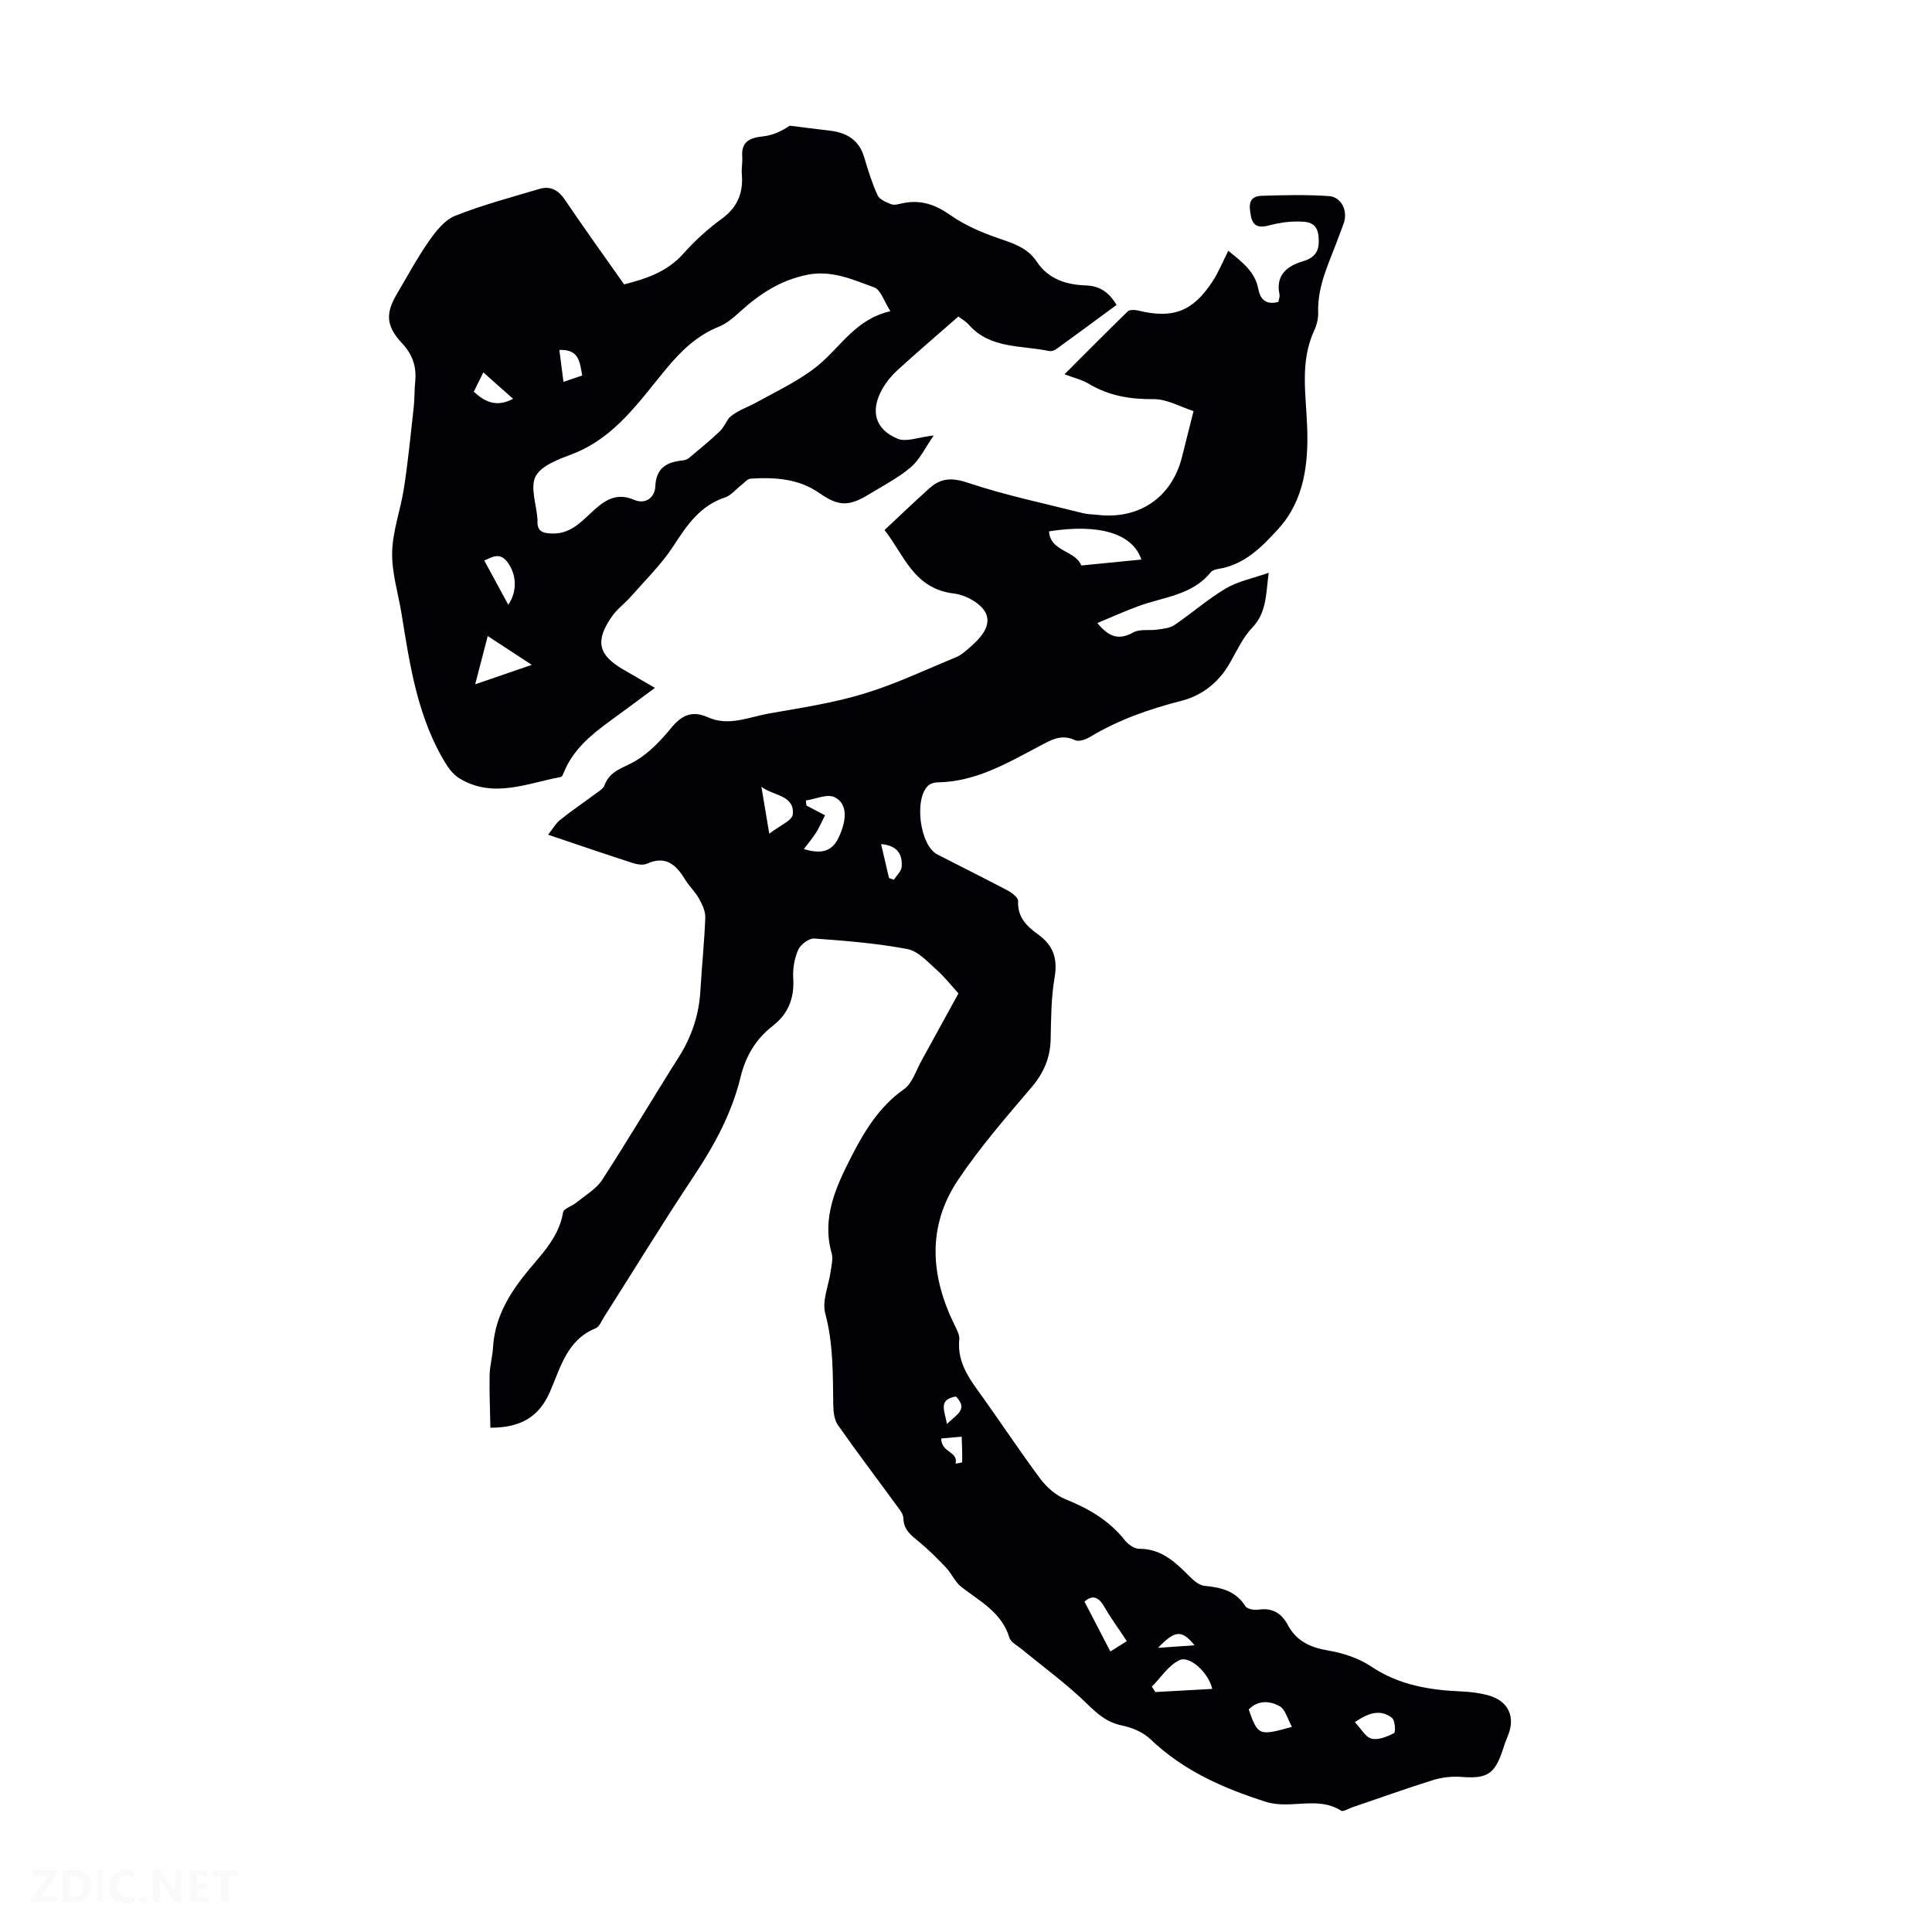
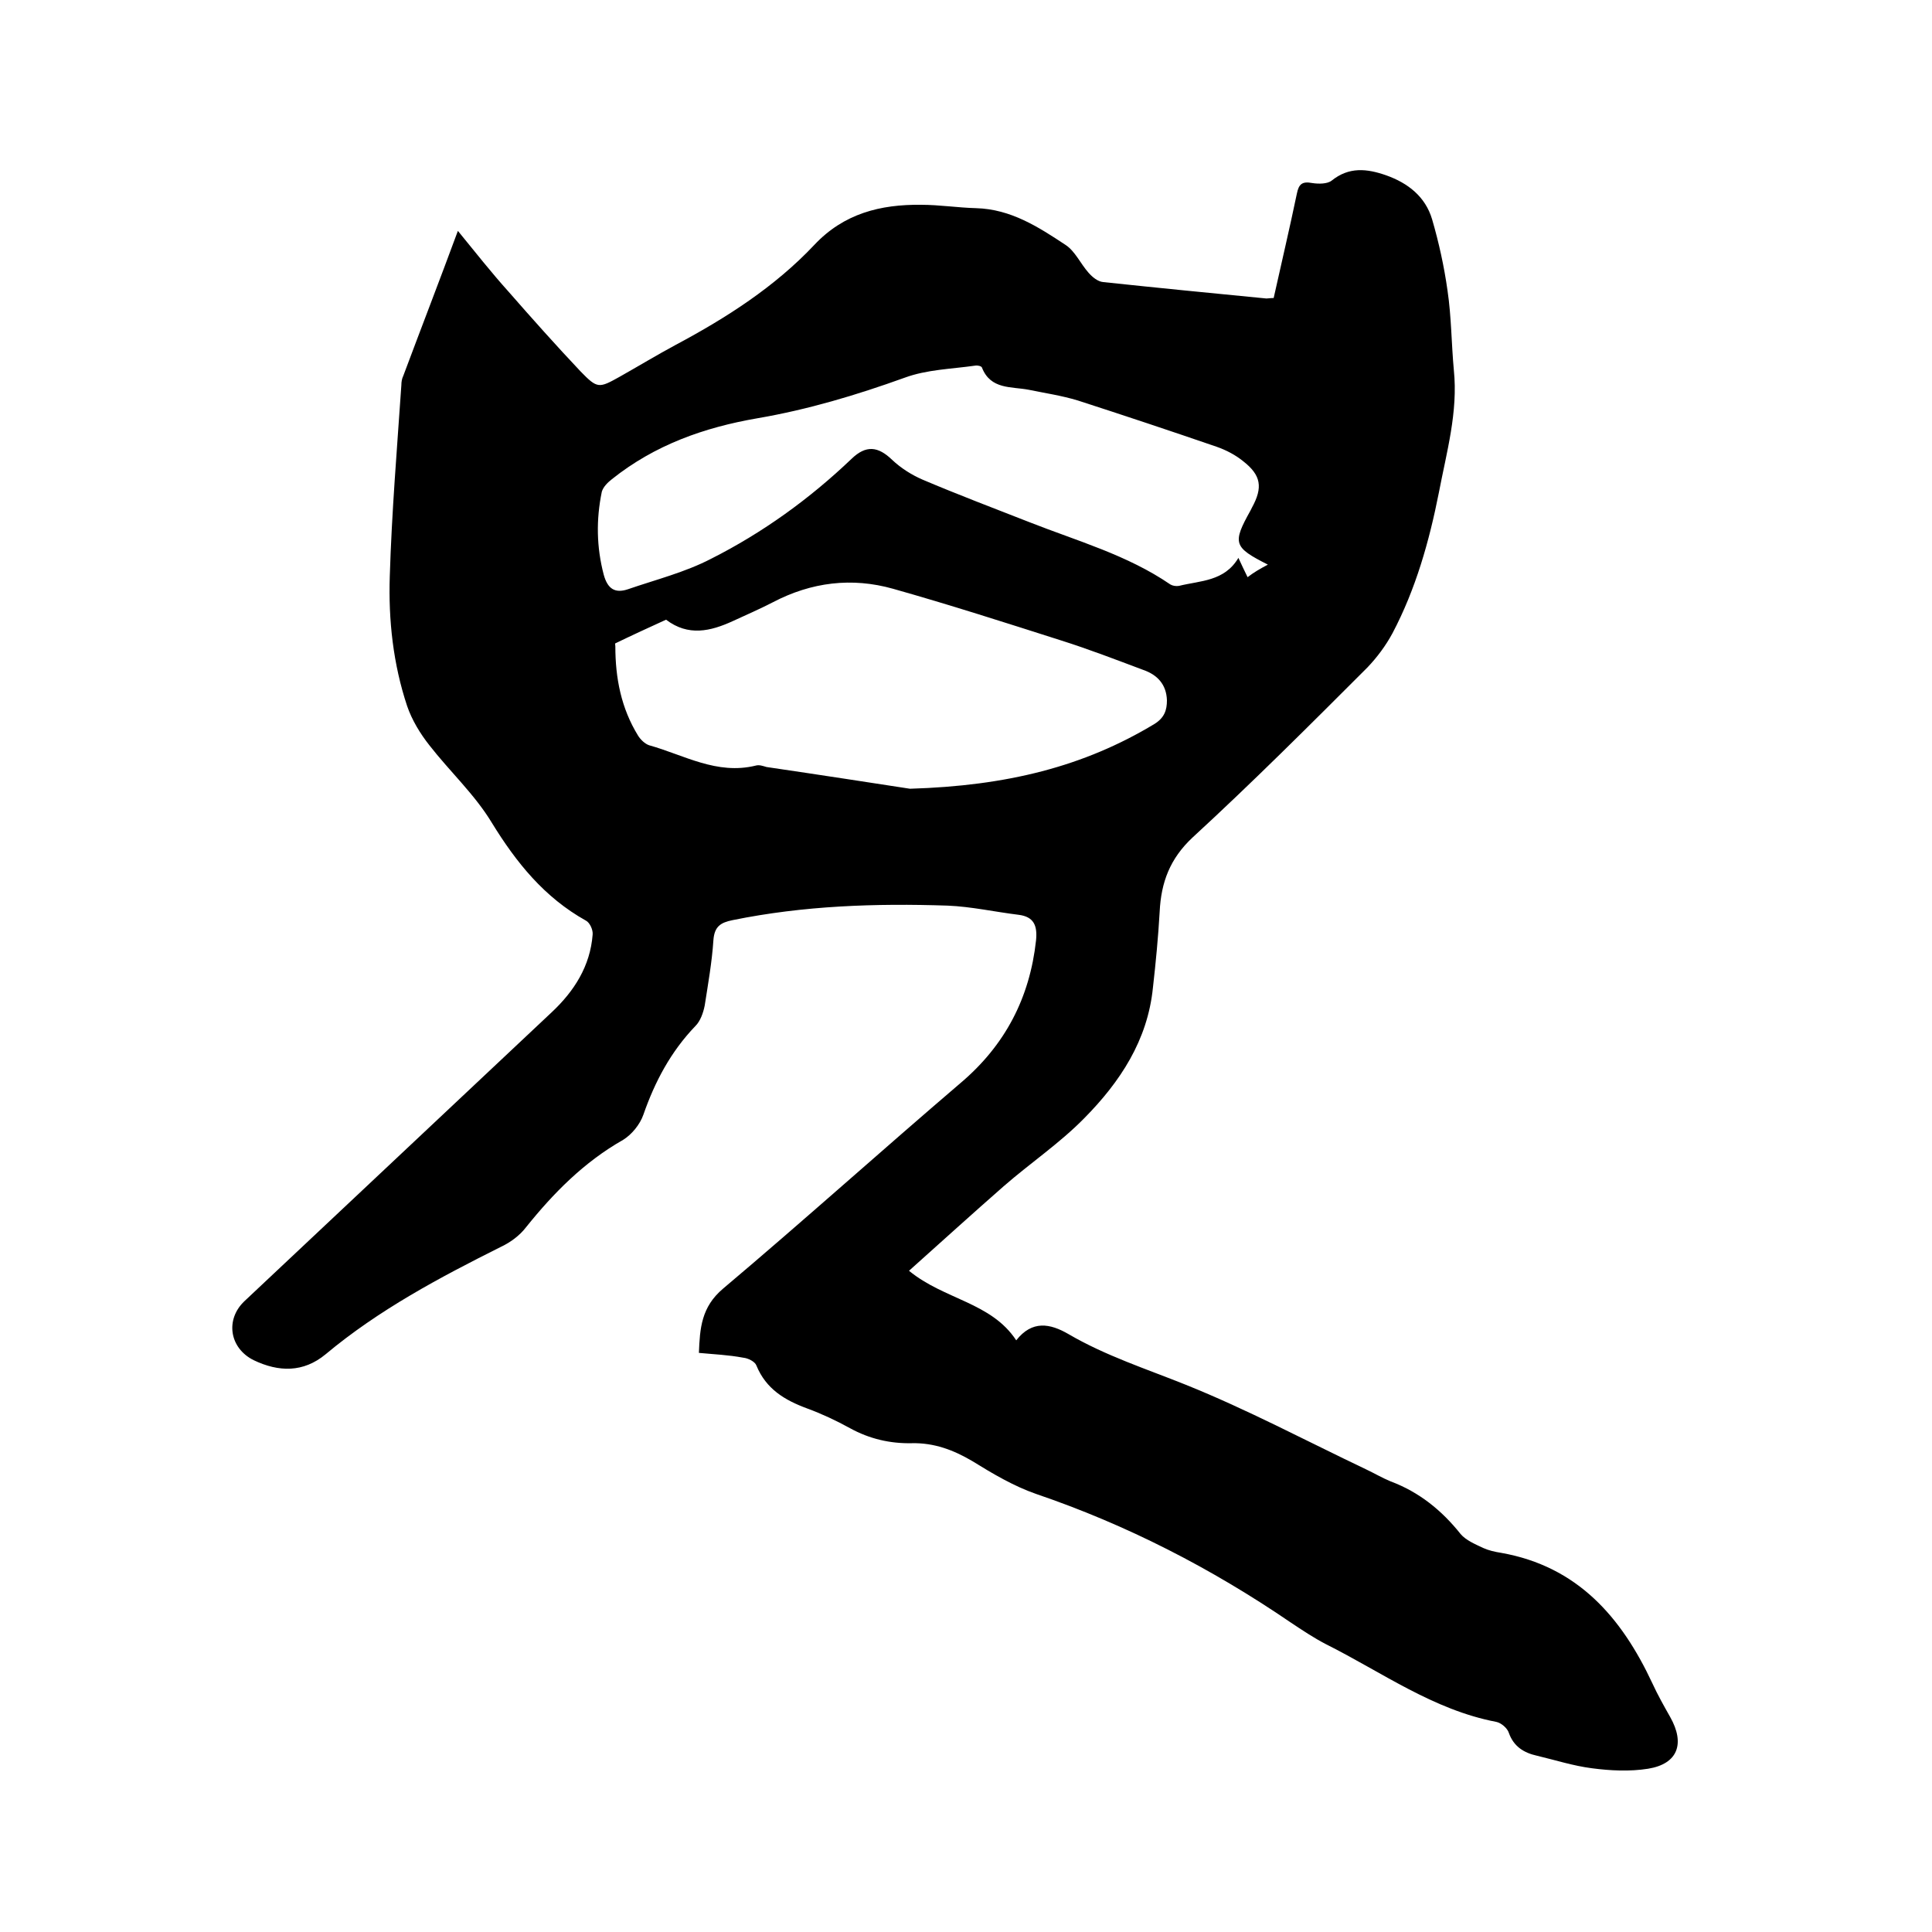
<svg xmlns="http://www.w3.org/2000/svg" enable-background="new 0 0 400 400" viewBox="0 0 400 400">
-   <g fill="#fbfafa">
-     <path d="m37.59 393.81c-.92.31-1.52.05-2-.78-.7-1.2-1.52-2.34-2.47-3.78v4.59c-.55.03-.95.05-1.41.07-.03-.37-.06-.64-.06-.91 0-1.91 0-3.81 0-5.7 1.13-.41 1.77-.03 2.29.91.62 1.11 1.38 2.14 2.31 3.19v-4.2h1.35v6.61z" />
-     <path d="m12.94 393.88v-6.75c1.9.19 3.93-.54 5.37 1.29.8 1.01.78 2.88.03 3.97-1.37 1.97-3.4 1.51-5.4 1.49m1.45-1.22c2.04.12 2.92-.58 2.89-2.21-.03-1.51-.98-2.19-2.89-2z" />
-     <path d="m11.81 393.87h-5.49c.68-2.18 2.47-3.48 3.51-5.45h-3.08v-1.21h5.29c-.71 2.13-2.44 3.48-3.47 5.51.86 0 1.63.04 2.39-.01.79-.05 1.14.21.85 1.16" />
-     <path d="m39.33 393.86v-6.61h3.7v1.07h-2.22v1.52c.68.04 1.34.09 2.07.13v1.07c-.72.05-1.38.09-2.1.14v1.48h2.4v1.19h-3.85z" />
-     <path d="m27.71 388.56c-1.15-.3-2.46-.61-3.1.64-.37.73-.41 1.93-.06 2.67.63 1.35 1.99.93 3.17.68.35.94-.01 1.32-.93 1.46-1.62.25-3.05-.27-3.76-1.48-.73-1.24-.6-3.03.31-4.17.88-1.11 2.71-1.7 4-1.16.32.13.44.74.65 1.12-.1.08-.19.16-.28.24" />
-     <path d="m49.15 387.24v1.07c-.59.02-1.17.05-1.87.08v5.44h-1.48v-5.44h-1.85c-.05-.4-.08-.73-.13-1.15z" />
-     <path d="m20.06 387.21h1.33v6.62h-1.33z" />
-     <path d="m30.68 393.25c-.49.38-.8.79-1.05.76-.32-.05-.6-.45-.9-.7.26-.24.51-.64.8-.67.29-.04.62.3 1.15.61" />
-   </g>
-   <path d="m198.44 205.67c-1.45-1.58-2.86-3.41-4.56-4.91-1.86-1.64-3.81-3.86-6.02-4.27-6.34-1.19-12.82-1.72-19.27-2.18-1.09-.08-2.84 1.23-3.32 2.32-.79 1.77-1.16 3.91-1.04 5.86.25 4.14-.98 7.39-4.29 9.95-3.46 2.69-5.56 6.22-6.61 10.55-1.81 7.47-5.41 14.1-9.66 20.49-6.39 9.59-12.4 19.43-18.58 29.15-.54.84-.99 2.06-1.78 2.38-5.95 2.42-7.27 8.17-9.45 13.16-2.27 5.2-6.06 7.42-12.33 7.43-.07-3.7-.23-7.31-.16-10.93.04-1.89.59-3.76.7-5.66.33-5.58 2.74-10.11 6.12-14.51 3.2-4.16 7.44-7.8 8.39-13.49.14-.81 1.88-1.3 2.79-2.05 1.83-1.51 4.07-2.78 5.31-4.69 5.42-8.35 10.48-16.94 15.81-25.34 2.71-4.27 4.24-8.82 4.52-13.85.29-5.03.82-10.04 1.01-15.07.05-1.3-.61-2.73-1.27-3.92-.81-1.45-2.1-2.64-2.96-4.07-1.85-3.06-4.02-4.92-7.85-3.2-.81.36-2.02.16-2.93-.14-5.63-1.82-11.22-3.73-17.53-5.86.98-1.23 1.58-2.35 2.49-3.07 2.27-1.82 4.69-3.45 7.02-5.19.8-.6 1.87-1.18 2.18-2.01 1.12-3.02 3.84-3.53 6.24-4.91 2.88-1.66 5.37-4.27 7.51-6.88 2.21-2.7 4.37-3.73 7.69-2.24 4.24 1.9 8.37-.04 12.49-.78 6.6-1.17 13.3-2.16 19.7-4.1 6.57-1.99 12.84-4.98 19.21-7.61.91-.37 1.71-1.07 2.47-1.72 2.28-1.95 4.87-4.54 3.65-7.3-.89-2.01-4.17-3.84-6.58-4.12-8.45-.98-10.44-8.17-14.42-13.15 3.33-3.11 6.28-5.95 9.33-8.68 2.35-2.11 4.65-2.2 7.92-1.11 7.8 2.61 15.9 4.29 23.89 6.31.97.24 2 .22 3 .34 8.56.99 15.29-3.59 17.42-11.87.75-2.92 1.47-5.85 2.42-9.62-2.7-.86-5.48-2.49-8.23-2.47-4.86.04-9.28-.67-13.46-3.18-1.4-.84-3.07-1.22-5.03-1.97 4.39-4.39 8.69-8.74 13.08-13 .4-.39 1.45-.37 2.11-.21 7.24 1.77 11.36.26 15.47-6.03 1.25-1.92 2.12-4.09 3.25-6.33 2.69 2.21 5.52 4.2 6.23 7.95.42 2.19 1.65 3.31 4.15 2.63.08-.51.33-1.08.22-1.57-.84-4.02 1.67-5.89 4.82-6.82 2.94-.87 3.53-2.56 3.26-5.25-.31-3.06-2.59-3-4.64-2.99-1.87 0-3.79.32-5.6.8-1.99.53-3.34.28-3.75-1.94-.36-1.95-.68-4.1 2.19-4.19 4.65-.15 9.32-.26 13.95.06 2.62.18 3.94 3.04 3.1 5.57-.28.85-.64 1.67-.94 2.51-1.86 5.23-4.57 10.22-4.38 16.04.04 1.19-.27 2.5-.77 3.59-3.12 6.71-1.69 13.52-1.49 20.54.2 7-.54 14.66-5.97 20.63-3.53 3.87-7.04 7.45-12.49 8.32-.53.09-1.21.28-1.51.67-3.84 4.77-9.72 5.1-14.89 6.99-2.8 1.02-5.53 2.26-8.59 3.53 2.35 2.9 4.43 3.62 7.45 1.94 1.35-.75 3.32-.33 4.99-.58 1.21-.18 2.58-.3 3.53-.95 3.6-2.45 6.91-5.37 10.64-7.58 2.48-1.47 5.5-2.05 8.86-3.23-.6 4.55-.43 8.25-3.39 11.34-1.89 1.98-3.12 4.61-4.48 7.05-2.31 4.13-5.68 6.95-10.22 8.12-6.64 1.7-13.03 3.93-18.93 7.49-.88.53-2.32 1.02-3.09.65-2.8-1.34-4.95-.03-7.23 1.17-6.71 3.54-13.28 7.46-21.23 7.57-.63.01-1.39.22-1.85.61-3.07 2.63-1.83 12.43 1.8 14.31 4.87 2.51 9.78 4.93 14.62 7.49.88.47 2.16 1.47 2.12 2.16-.18 3.31 1.79 5.23 4.08 6.87 3.21 2.29 4.15 5.06 3.47 9-.72 4.15-.72 8.45-.81 12.69-.08 3.88-1.41 7.01-3.96 10-5.28 6.2-10.66 12.4-15.19 19.15-6.53 9.72-5.72 20.05-.66 30.26.44.88.98 1.91.89 2.82-.41 4.12 1.48 7.27 3.76 10.43 4.4 6.07 8.51 12.35 12.99 18.36 1.32 1.77 3.24 3.47 5.26 4.28 4.77 1.92 8.99 4.36 12.23 8.44.69.87 1.97 1.81 2.97 1.81 4.22-.03 7.03 2.31 9.78 5.04 1.08 1.07 2.4 2.49 3.73 2.62 3.49.35 6.51 1.03 8.55 4.27.37.58 1.85.79 2.75.66 2.84-.4 4.7.76 5.99 3.17 1.77 3.32 4.61 4.67 8.31 5.29 3.1.52 6.37 1.59 8.96 3.32 5.77 3.87 12.11 4.89 18.78 5.17 1.89.08 3.81.33 5.62.85 4.05 1.16 5.52 4.49 3.89 8.34-.39.92-.72 1.87-1.03 2.83-1.67 5.14-3.28 6.08-8.57 5.67-1.94-.15-4.03.08-5.89.66-5.65 1.76-11.22 3.77-16.83 5.68-.74.25-1.77.93-2.19.66-4.91-3.13-10.43-.21-15.6-1.85-8.85-2.81-17.07-6.44-23.89-12.96-1.51-1.45-3.81-2.41-5.9-2.84-3.16-.65-5.15-2.46-7.37-4.63-4.13-4.02-8.84-7.43-13.3-11.11-.94-.77-2.32-1.46-2.63-2.46-1.59-5.21-6.06-7.48-9.92-10.46-1.31-1.01-2.02-2.78-3.19-4.02-1.79-1.9-3.66-3.75-5.68-5.42-1.58-1.31-3.09-2.38-3.15-4.78-.03-1.05-1.03-2.14-1.74-3.11-3.94-5.42-8.01-10.75-11.84-16.24-.75-1.07-.91-2.72-.94-4.1-.1-6.36.03-12.67-1.66-18.97-.71-2.65.74-5.87 1.14-8.83.16-1.2.51-2.52.19-3.62-2.08-7.29.85-13.69 3.95-19.78 2.71-5.31 5.8-10.53 10.99-14.18 1.75-1.23 2.52-3.88 3.66-5.93 2.59-4.69 5.14-9.37 7.65-13.93zm37.87-89.82c-1.84-5.46-8.83-7.46-19.12-5.84.27 4.26 5.46 3.89 6.67 7.07 4.11-.41 8.22-.82 12.45-1.23zm-69.88 59.94c3.22.96 5.72.81 7.22-2.42 1.77-3.78 1.78-7.04-.88-8.33-1.51-.73-3.92.4-5.92.69.04.35.07.69.11 1.04 1.3.69 2.61 1.38 3.85 2.03-.72 1.42-1.2 2.55-1.85 3.58-.69 1.1-1.55 2.1-2.53 3.41zm84.55 173.88c-.71-3.29-4.65-6.98-6.8-5.95-2.26 1.08-3.83 3.6-5.7 5.48.24.37.48.75.72 1.12 3.9-.22 7.8-.43 11.78-.65zm-26.45-18.07c1.8 3.47 3.53 6.78 5.36 10.32 1.28-.81 2.27-1.43 3.41-2.14-1.67-2.53-3.32-4.76-4.69-7.16-1.25-2.18-2.58-2.37-4.08-1.02zm42.95 25.93c-.88-1.57-1.34-3.61-2.56-4.29-1.98-1.1-4.46-1.31-6.39.69 1.92 5.42 2.11 5.51 8.95 3.6zm-108.21-184.92c2.1-1.65 4.74-2.71 4.87-4.01.38-4.03-4.08-3.82-6.5-5.71.47 2.79.94 5.59 1.63 9.72zm121.25 183.95c1.27 1.33 2.18 3.09 3.45 3.41 1.4.35 3.24-.42 4.65-1.15.35-.19.22-2.65-.42-3.15-2.17-1.7-4.57-1.3-7.68.89zm-98.1-181.79c.57 2.46 1.1 4.74 1.64 7.02.34.12.68.23 1.01.35.56-.88 1.53-1.74 1.61-2.66.21-2.64-.94-4.46-4.26-4.71zm12.45 123.05c.01 3.03 3.58 2.62 2.97 5.22.48-.11 1.36-.21 1.37-.33.04-1.75-.05-3.51-.1-5.26-1.48.12-2.95.25-4.24.37zm44.89 43.35c2.39-.17 4.78-.34 7.55-.53-2.61-3.23-4-3.18-7.55.53zm-43.71-46.34c1.86-1.92 4.55-2.97 1.86-5.7-3.78.62-2.29 3.01-1.86 5.7z" fill="#010105" />
-   <path d="m198.43 65.53c-4.38 3.83-8.53 7.38-12.57 11.06-1.22 1.11-2.33 2.45-3.15 3.88-2.59 4.54-1.59 8.43 3.17 10.38 1.75.72 4.22-.33 7.44-.69-1.77 2.53-2.88 4.98-4.73 6.56-2.61 2.22-5.75 3.84-8.7 5.64-4.32 2.63-6.4 2.4-10.32-.32-4.25-2.95-9.19-3.26-14.17-2.94-.64.04-1.25.81-1.86 1.28-1.15.88-2.15 2.18-3.44 2.61-5.18 1.72-7.88 5.75-10.68 10.06-2.46 3.79-5.79 7.03-8.8 10.46-1.25 1.43-2.86 2.57-3.92 4.11-3.55 5.1-2.86 7.99 2.38 11.02 2.03 1.17 4.06 2.35 6.52 3.78-3.31 2.44-6.4 4.74-9.51 7.01-3.83 2.79-7.4 5.81-9.29 10.34-.17.4-.39 1.04-.67 1.09-6.97 1.29-13.94 4.52-20.95.33-1.07-.64-2.01-1.71-2.69-2.78-5.99-9.55-7.59-20.43-9.34-31.26-.69-4.28-2.06-8.57-1.96-12.82.11-4.47 1.78-8.89 2.46-13.37.84-5.5 1.39-11.05 2-16.59.2-1.78.13-3.58.31-5.36.32-3.09-.55-5.63-2.72-7.94-3.31-3.54-3.48-6.18-1.03-10.28 2.17-3.65 4.18-7.42 6.61-10.89 1.42-2.03 3.23-4.35 5.39-5.21 5.66-2.25 11.6-3.83 17.45-5.57 2.29-.68 3.95.22 5.33 2.28 3.91 5.81 8.01 11.48 12.23 17.48 4.16-1.08 8.77-2.43 12.27-6.37 2.36-2.66 5.06-5.12 7.94-7.21 3.26-2.38 4.47-5.34 4.16-9.19-.1-1.22.16-2.47.08-3.69-.22-3.19 1.65-3.89 4.34-4.19 1.94-.21 3.81-1.05 5.49-2.21 2.74.34 5.47.71 8.21 1.02 3.51.39 6.12 1.86 7.2 5.49.8 2.67 1.62 5.37 2.78 7.89.4.88 1.77 1.46 2.81 1.86.65.25 1.55-.02 2.31-.19 3.74-.81 6.8.23 9.97 2.46 3.03 2.13 6.6 3.64 10.13 4.85 3.02 1.03 5.88 1.96 7.73 4.76 2.4 3.63 6.11 4.79 10.13 4.93 2.92.1 4.81 1.39 6.4 4.04-4.21 3.1-8.33 6.15-12.48 9.15-.41.3-1.08.49-1.55.39-5.67-1.22-12.01-.39-16.48-5.35-.65-.76-1.56-1.27-2.23-1.79zm-14.08-1.1c-1.34-2.07-2-4.44-3.35-4.93-4.43-1.6-8.8-3.64-13.91-2.6-5.52 1.12-9.86 3.98-13.89 7.65-1.3 1.18-2.73 2.43-4.32 3.07-4.52 1.8-7.79 4.94-10.85 8.62-5.67 6.82-10.69 14.38-19.57 17.78-2.78 1.06-6.35 2.33-7.55 4.57-1.19 2.24.14 5.82.36 8.82.01.11.03.22.02.33-.17 2.31 1.12 2.69 3.12 2.72 3.42.06 5.56-2.03 7.76-4.1 2.59-2.43 5.12-4.61 9.14-2.87 2.39 1.03 4.27-.57 4.36-2.73.17-4 2.44-5.1 5.76-5.45.42-.04.9-.22 1.22-.49 2.14-1.79 4.3-3.56 6.32-5.47.82-.77 1.32-1.88 1.96-2.83 1.6-1.5 3.87-2.19 5.9-3.32 4.36-2.42 9.02-4.58 12.79-7.75 4.56-3.84 7.65-9.41 14.73-11.02zm-85.97 77.25c3.8-1.3 7.37-2.53 11.72-4.03-3.08-2.01-5.89-3.85-9.12-5.96-1.06 4.06-1.86 7.15-2.6 9.99zm1.88-25.63c1.73 3.18 3.32 6.1 4.97 9.15 1.94-2.79 1.69-6.27-.11-8.74-1.6-2.21-3.2-1.14-4.86-.41zm5.97-33.48c-2.16-1.92-4.06-3.6-6.16-5.47-.78 1.57-1.35 2.74-1.98 4 2.3 2.1 4.66 3.3 8.14 1.47zm9.58-10.12c.3 2.29.56 4.31.85 6.61 1.54-.52 2.67-.9 3.89-1.32-.54-2.62-.51-5.45-4.74-5.29z" fill="#010105" />
+   <path d="m144.7 280.1c.2-5.1.5-9.5 5-13.3 16.6-14 32.7-28.5 49.2-42.6 9.2-7.8 14.3-17.6 15.6-29.5.3-3-.4-4.9-3.6-5.3-4.9-.6-9.8-1.7-14.7-1.9-14.9-.5-29.8 0-44.5 3-2.5.5-3.8 1.3-4 4.2-.3 4.5-1.1 9-1.8 13.5-.3 1.5-.9 3.2-1.9 4.2-5.1 5.3-8.4 11.5-10.8 18.4-.7 2-2.4 4.1-4.2 5.2-8.1 4.6-14.4 11-20.1 18.1-1.3 1.7-3.2 3.1-5.1 4-12.8 6.4-25.4 13.1-36.4 22.3-4.6 3.8-9.7 3.7-14.9 1.2-5-2.5-5.9-8.4-1.9-12.2 21.2-19.9 42.4-39.9 63.6-59.8 4.7-4.4 8-9.6 8.5-16.1.1-1-.6-2.5-1.4-2.9-8.6-4.8-14.4-12-19.5-20.3-3.5-5.8-8.7-10.6-12.9-16-1.9-2.4-3.6-5.2-4.6-8.1-2.9-8.7-3.9-17.8-3.6-26.9.4-13.2 1.5-26.4 2.4-39.6 0-.6.1-1.3.4-1.9 3.7-9.9 7.5-19.7 11.3-30 3.6 4.4 6.9 8.6 10.5 12.6 4.9 5.6 9.8 11.1 14.9 16.5 3.5 3.6 3.8 3.5 8.1 1.1 3.9-2.2 7.7-4.5 11.6-6.6 10.5-5.6 20.5-12 28.7-20.7 6.1-6.5 13.7-8.4 22.1-8.3 3.8 0 7.6.6 11.4.7 7.2.2 12.9 3.9 18.5 7.6 2 1.3 3.1 3.9 4.8 5.8.8.9 1.9 1.8 3 1.9 11.3 1.2 22.5 2.3 33.8 3.4.4 0 .8-.1 1.5-.1 1.6-7.2 3.3-14.4 4.8-21.6.4-2 1.1-2.6 3.2-2.2 1.3.2 3.1.2 4-.5 3.6-2.9 7.3-2.5 11.3-1.1 4.5 1.6 8.1 4.4 9.5 9.1 1.4 4.8 2.5 9.8 3.2 14.8.8 5.4.8 11 1.3 16.4.9 8.7-1.5 17-3.1 25.4-2 10.1-4.8 20-9.6 29.1-1.4 2.6-3.2 5-5.2 7.1-11.9 11.9-23.8 23.8-36.2 35.2-4.7 4.4-6.5 9.3-6.8 15.3-.3 5.3-.8 10.5-1.4 15.8-1.1 10.9-6.8 19.5-14.2 27-5.1 5.2-11.2 9.3-16.7 14.1-6.5 5.7-12.9 11.5-19.6 17.5 7.3 6 17 6.5 22.2 14.4 3.3-4.2 7-3.5 10.8-1.3 7.7 4.5 16.1 7.2 24.3 10.5 12.7 5.1 24.9 11.6 37.3 17.5 1.7.8 3.4 1.8 5.1 2.5 5.9 2.2 10.6 6 14.5 10.9 1.1 1.3 3 2.1 4.7 2.9 1.1.5 2.4.8 3.7 1 15.8 2.8 24.9 13.3 31.3 27 1.1 2.4 2.4 4.7 3.7 7 3.1 5.5 1.6 9.7-4.6 10.7-3.8.6-7.8.4-11.6-.1-3.9-.5-7.6-1.7-11.4-2.6-2.7-.6-4.8-1.9-5.8-4.7-.3-1-1.6-2.1-2.6-2.3-13.1-2.5-23.7-10.3-35.3-16.1-2.5-1.3-4.9-2.9-7.3-4.5-16.4-11.2-33.9-20.2-52.7-26.6-4.6-1.6-9-4.2-13.2-6.8-3.9-2.3-7.9-3.8-12.5-3.7-4.5.1-8.8-.9-12.8-3.1-2.9-1.6-5.9-3-8.9-4.1-4.6-1.7-8.5-4-10.5-8.9-.3-.8-1.7-1.5-2.7-1.6-3.2-.6-6.1-.7-9.2-1zm43.7-116.8c20.1-.6 36-4.6 50.6-13.4 2.1-1.3 2.6-2.9 2.6-4.9-.1-3.3-2-5.3-4.9-6.3-5.6-2.1-11.3-4.3-17-6.1-11.6-3.7-23.1-7.4-34.8-10.7-8.5-2.4-16.9-1.4-24.9 2.8-2.7 1.4-5.5 2.6-8.3 3.9-4.6 2.1-9.2 3.2-13.8-.3-3.5 1.6-7 3.2-10.5 4.9-.1 0 0 .4 0 .6 0 6.6 1.2 12.8 4.7 18.5.5.8 1.4 1.7 2.3 2 7.2 2 14 6.2 22.1 4.2.7-.2 1.5.1 2.2.3 10.9 1.6 21.9 3.3 29.7 4.5zm74.1-46.4c-7.1-3.6-7.4-4.4-3.6-11.2.1-.2.2-.4.3-.6 2.3-4.2 1.9-6.7-1.8-9.6-1.6-1.3-3.5-2.3-5.5-3-9.6-3.3-19.2-6.5-28.8-9.6-3.3-1-6.7-1.5-10.1-2.2-3.6-.7-7.9 0-9.7-4.6-.1-.3-.9-.5-1.4-.4-4.9.7-10 .8-14.6 2.5-10 3.6-20 6.6-30.5 8.4-11 1.9-21.2 5.5-30.1 12.6-.9.7-1.8 1.6-2.1 2.6-1.2 5.8-1.1 11.5.4 17.2.8 2.9 2.3 3.9 5 3 5.8-2 11.8-3.5 17.2-6.3 10.7-5.4 20.4-12.4 29.1-20.7 3-2.9 5.5-2.6 8.4.2 1.8 1.7 4 3.1 6.3 4.1 7.3 3.1 14.7 5.9 22.1 8.8 9.9 3.9 20.3 6.8 29.2 12.9.5.3 1.2.4 1.8.3 4.4-1.1 9.4-.9 12.3-5.8.7 1.5 1.2 2.6 1.9 4 1.3-1 2.5-1.7 4.2-2.6z" />
</svg>
